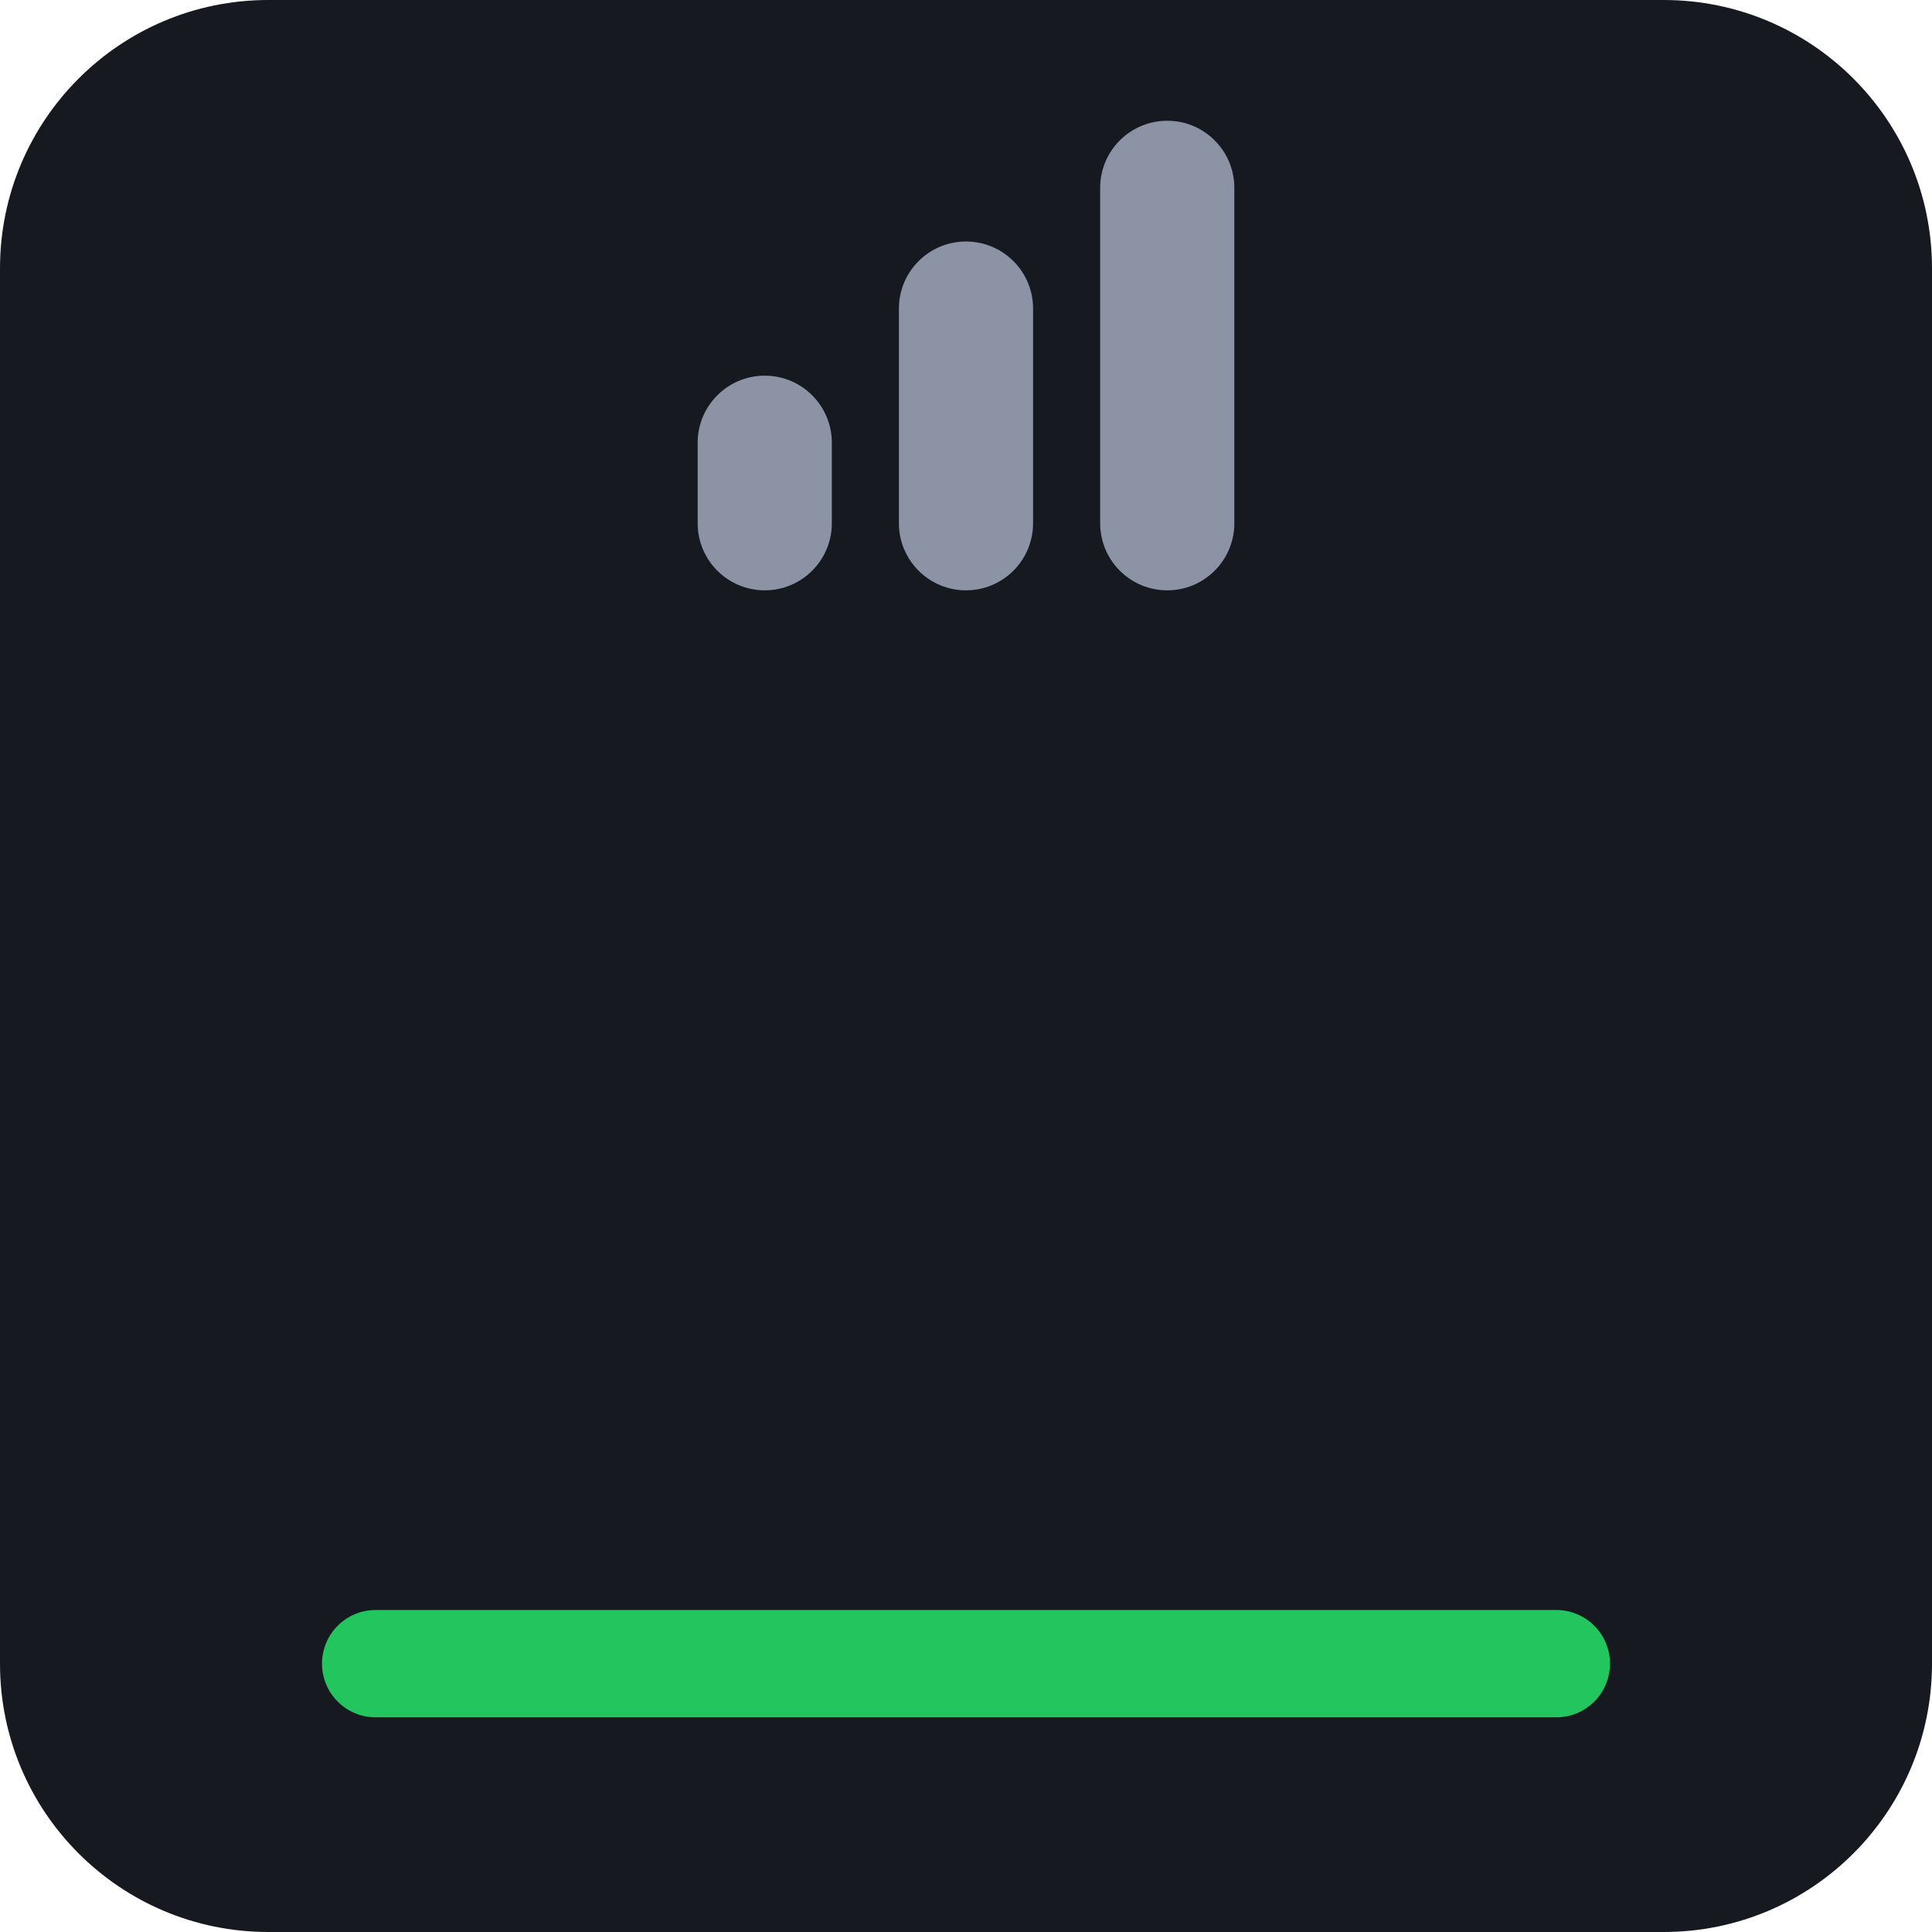
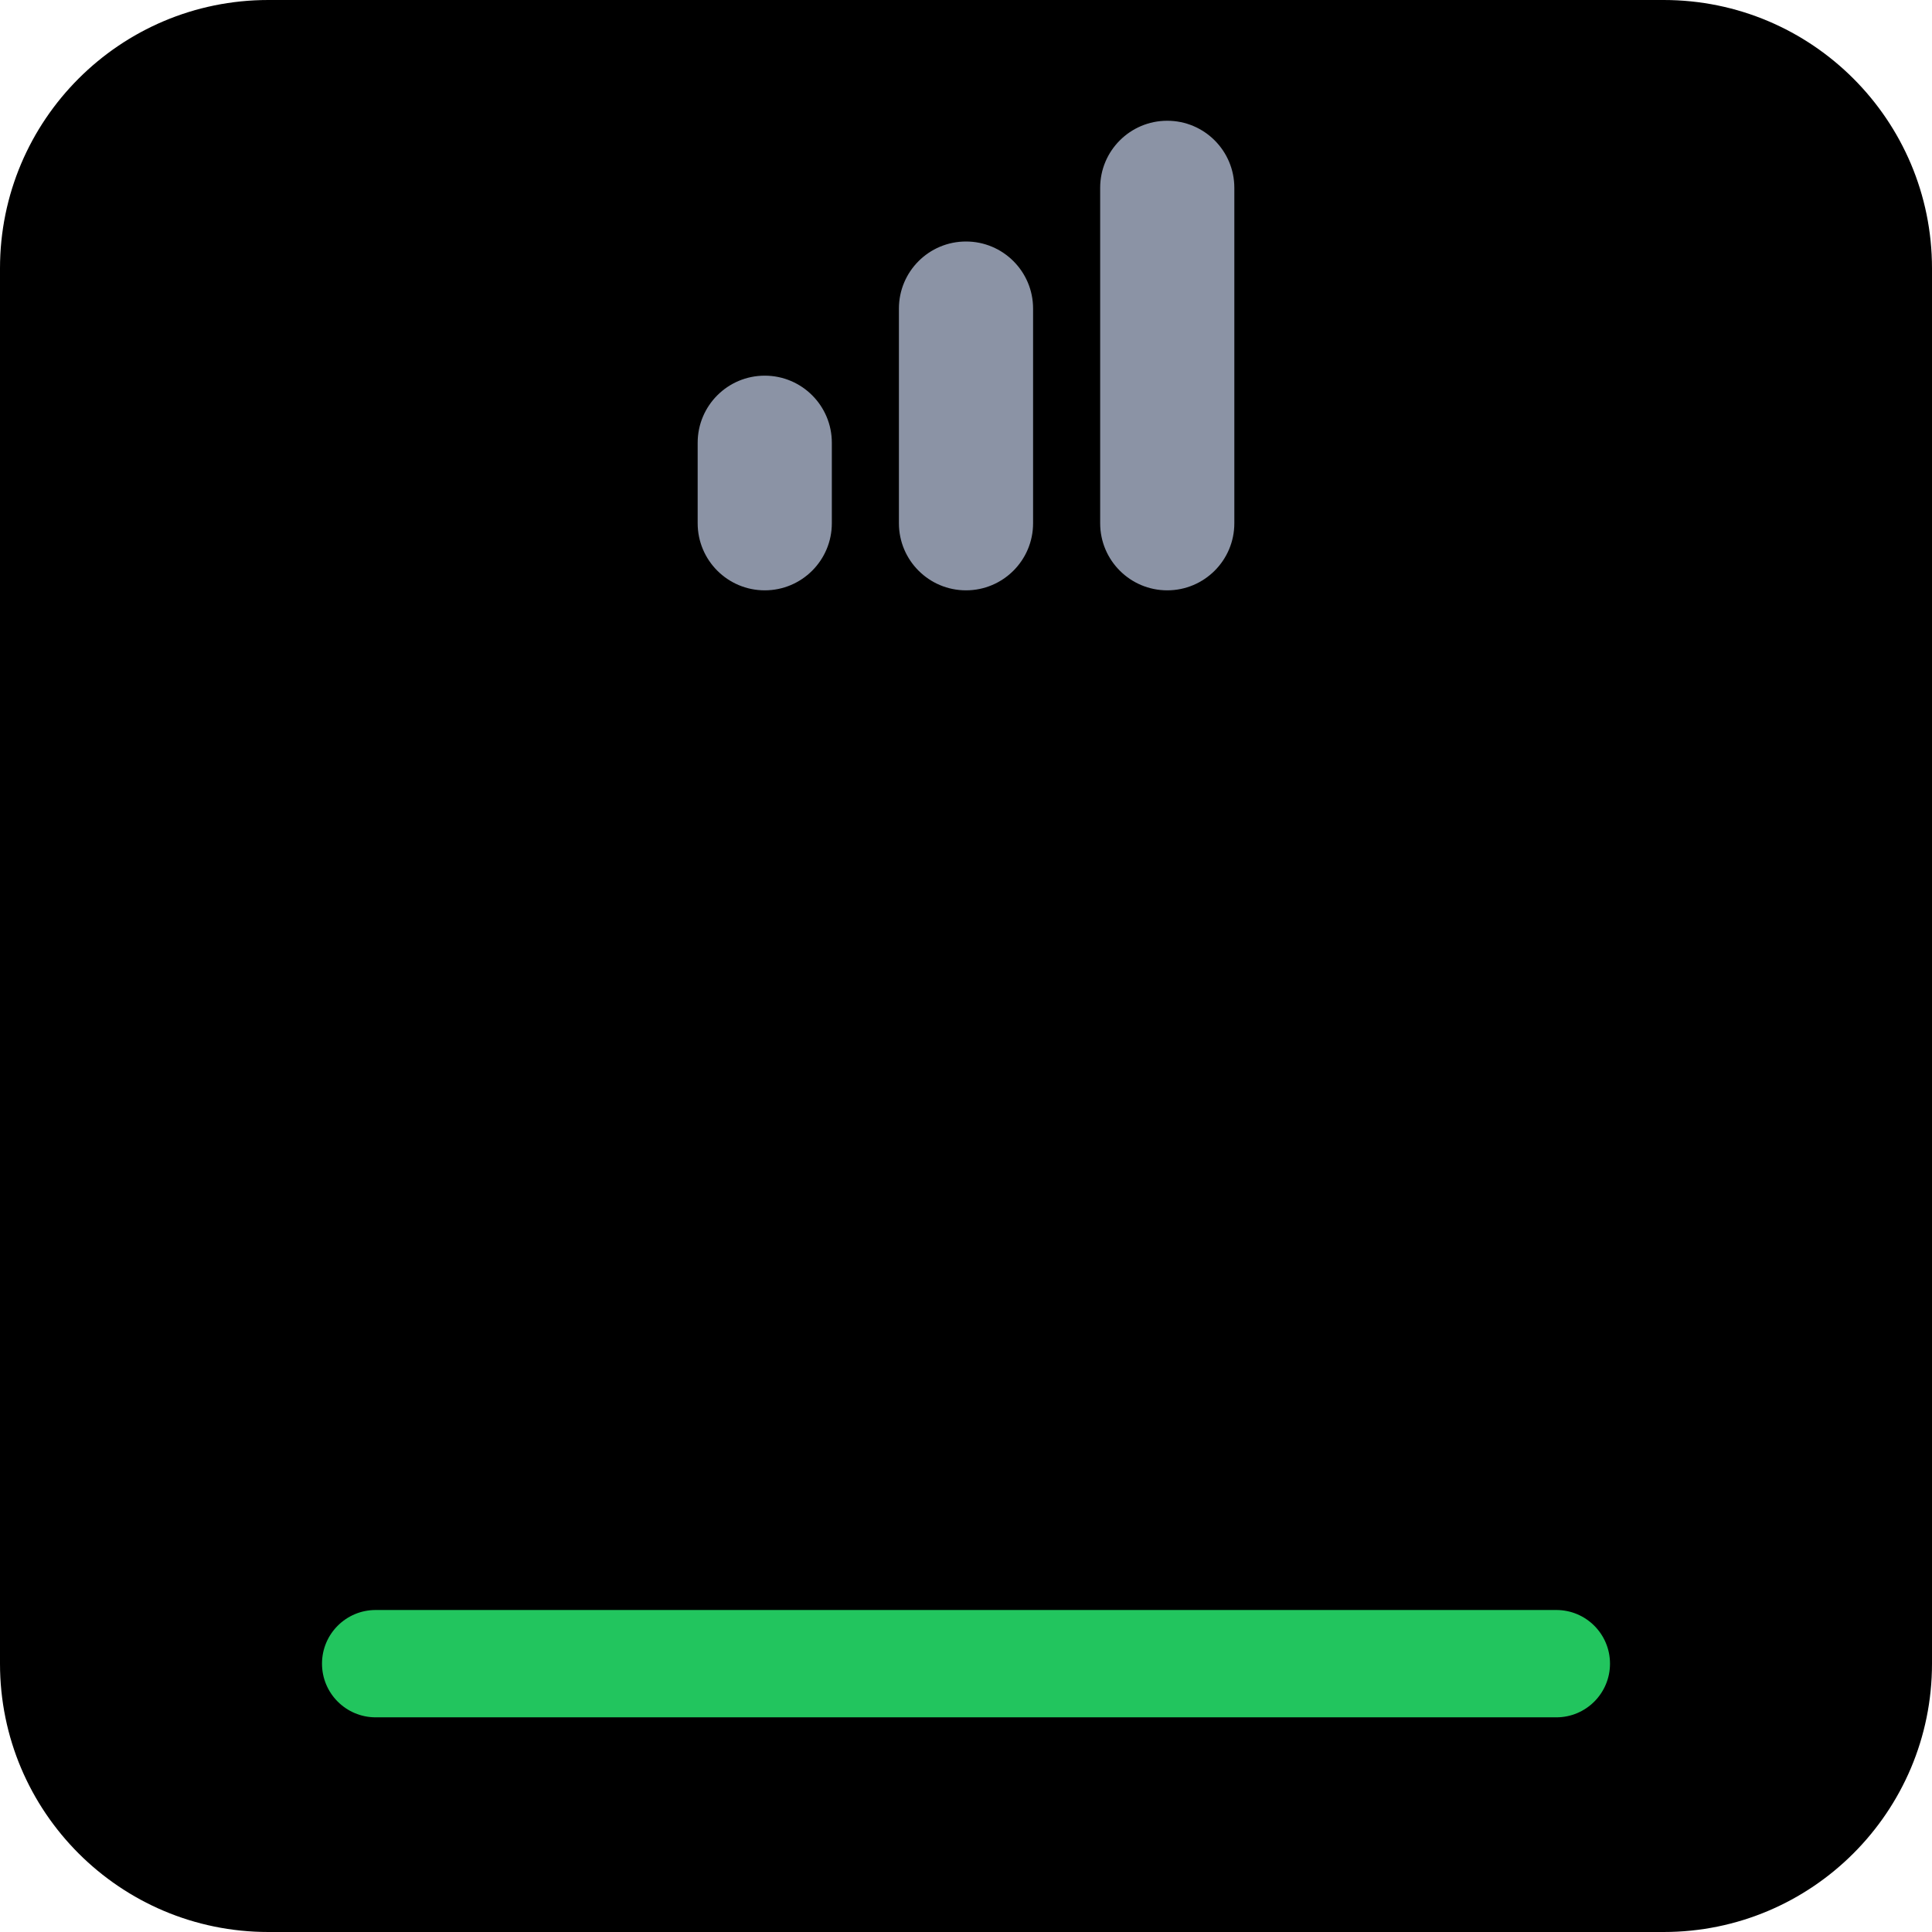
<svg xmlns="http://www.w3.org/2000/svg" viewBox="0 0 72 72" width="72" height="72">
-   <rect width="72" height="72" rx="10" fill="#16191F" />
+   <rect width="72" height="72" rx="10" fill="#000000" />
  <g fill="#8B93A5">
    <rect x="26" y="14" width="5" height="8" rx="2.5" />
    <rect x="33.5" y="9" width="5" height="13" rx="2.5" />
    <rect x="41" y="4.5" width="5" height="17.5" rx="2.5" />
  </g>
  <rect x="12" y="60" width="48" height="4" rx="2" fill="#22C55E" />
</svg>
